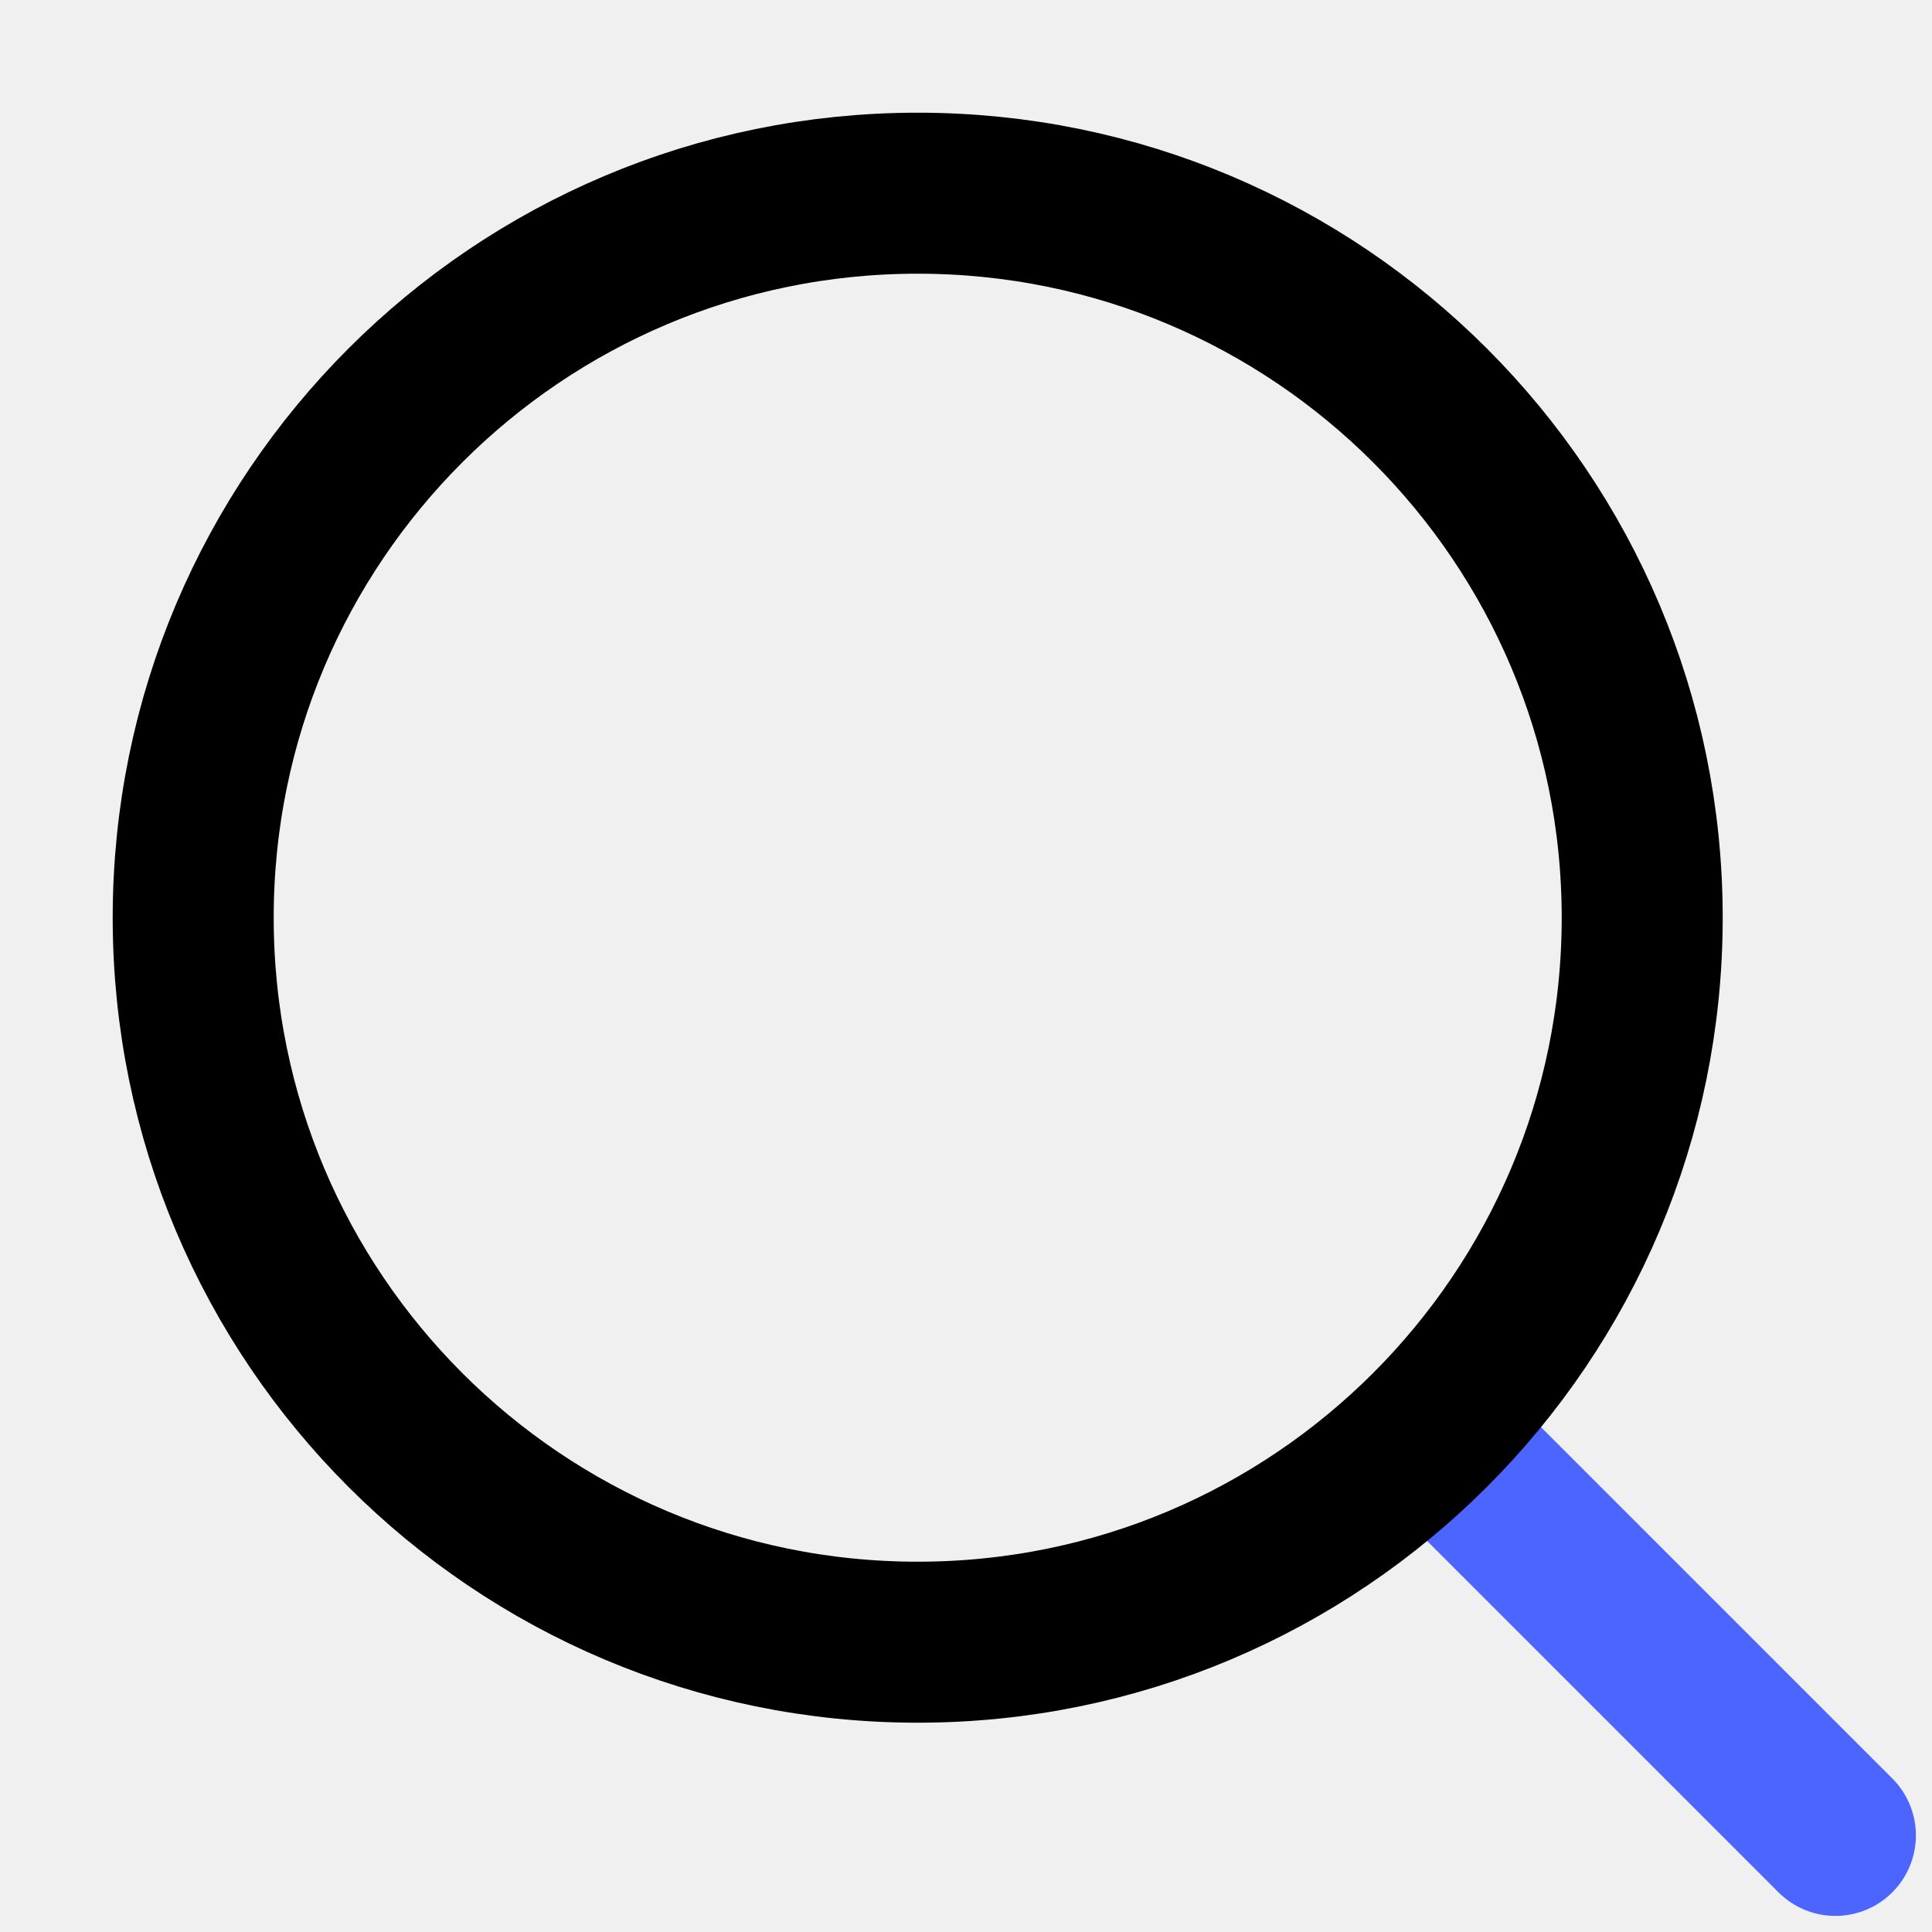
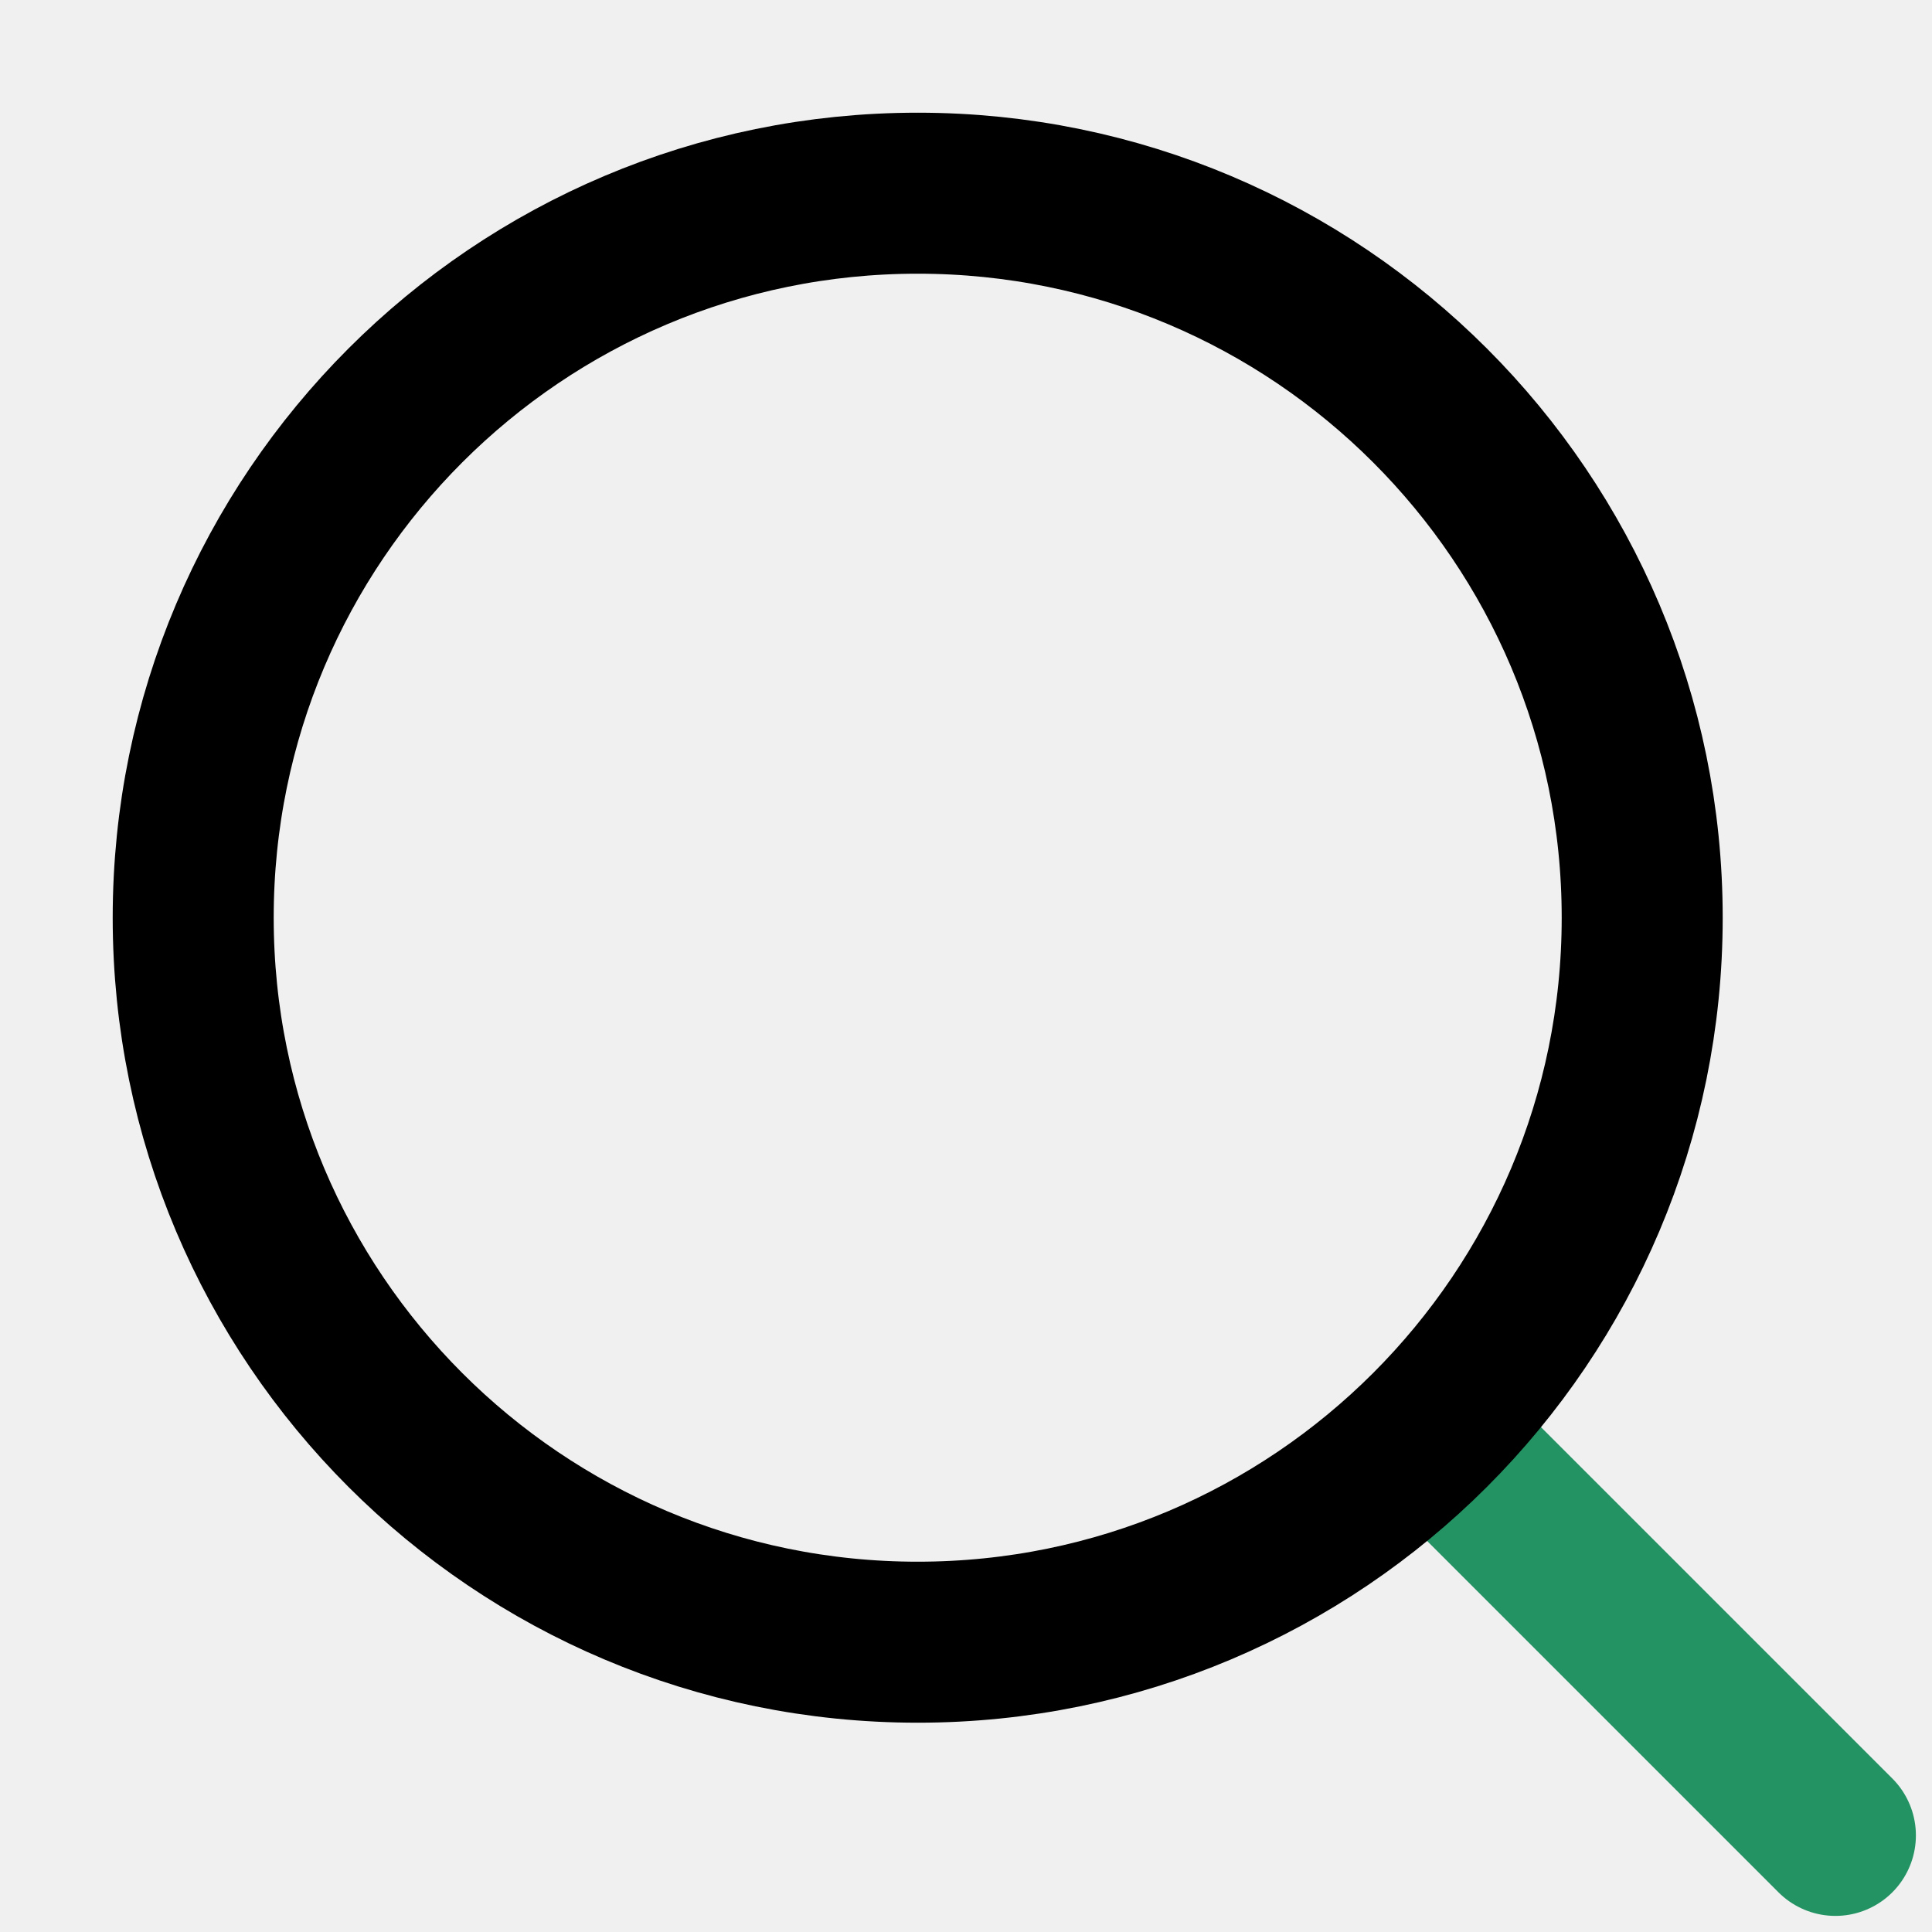
<svg xmlns="http://www.w3.org/2000/svg" width="24" height="24" viewBox="0 0 24 24" fill="none">
  <g clip-path="url(#clip0_135415_2507)">
-     <path d="M18 18L22.8 22.8" stroke="#4C65FF" stroke-width="2" stroke-linecap="round" stroke-linejoin="round" />
+     <path d="M18 18L22.8 22.8" stroke="#239363" stroke-width="2" stroke-linecap="round" stroke-linejoin="round" />
    <path d="M11.4 20.4C16.37 20.4 20.4 16.371 20.4 11.4C20.4 6.43 16.37 2.4 11.4 2.4C6.429 2.4 2.4 6.43 2.4 11.4C2.4 16.371 6.429 20.4 11.4 20.4Z" stroke="currentColor" stroke-width="2" stroke-linejoin="round" />
  </g>
  <defs>
    <clipPath id="clip0_135415_2507">
      <rect width="24" height="24" fill="white" />
    </clipPath>
  </defs>
</svg>
